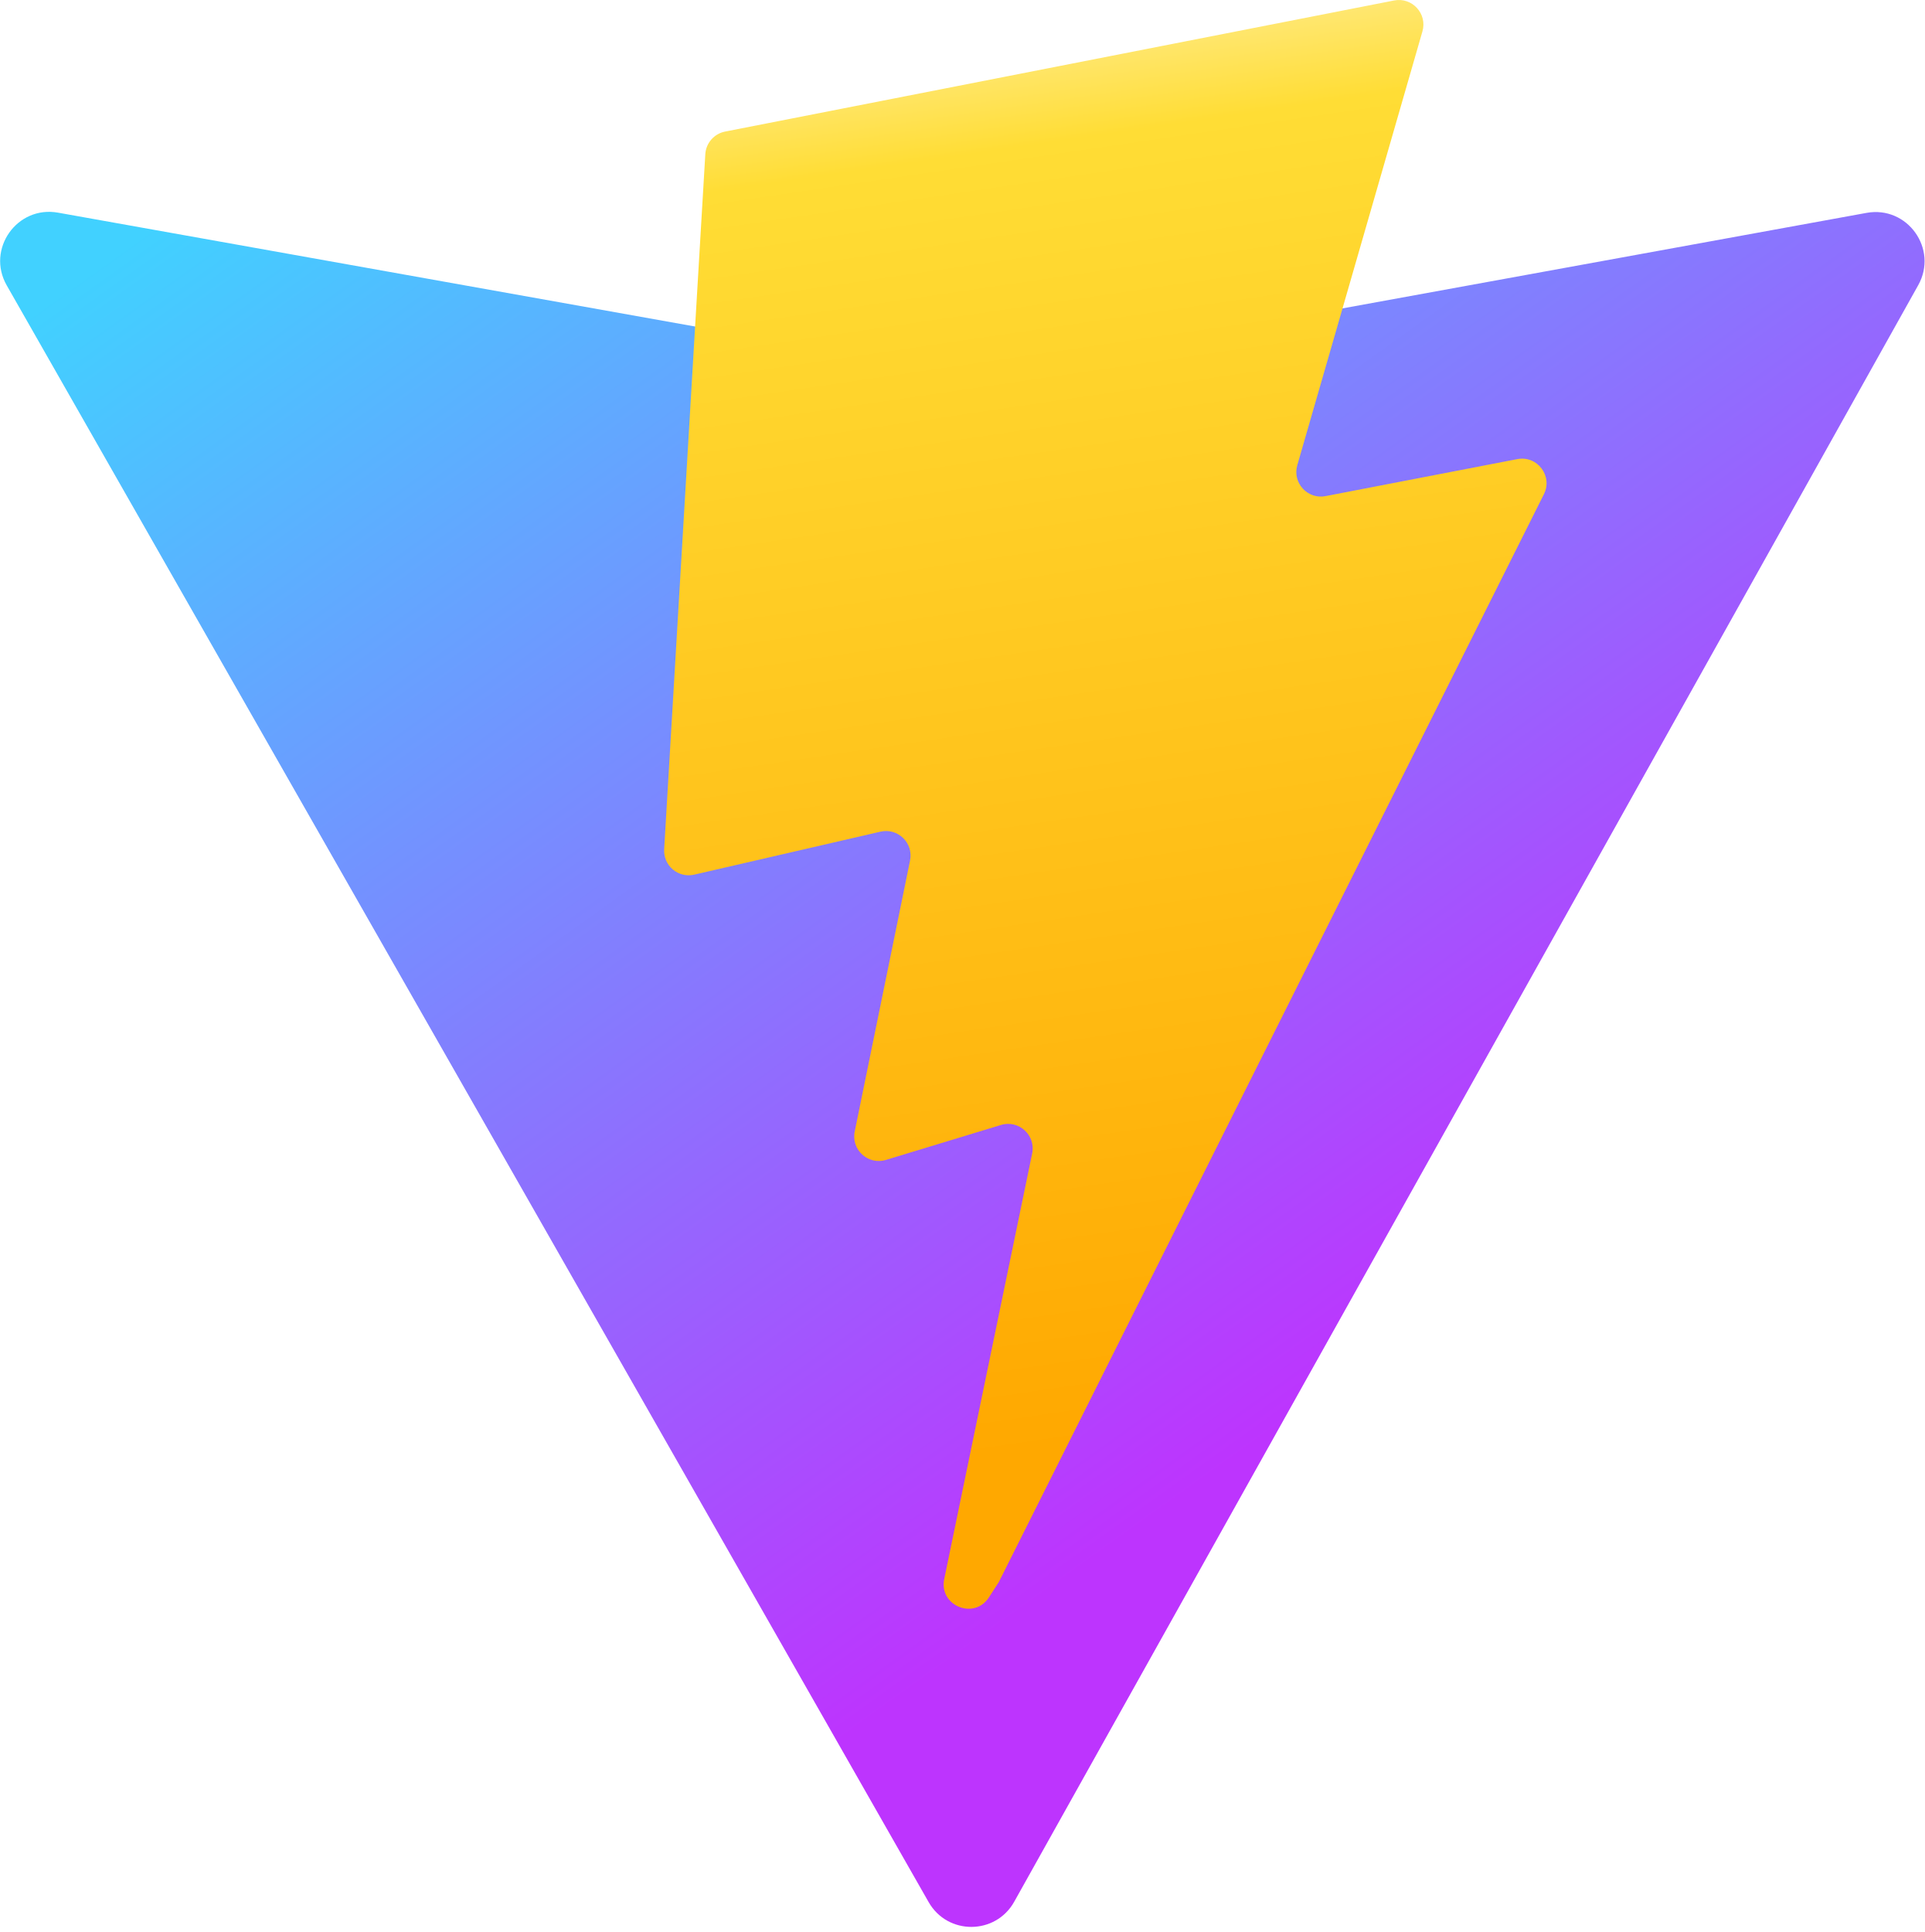
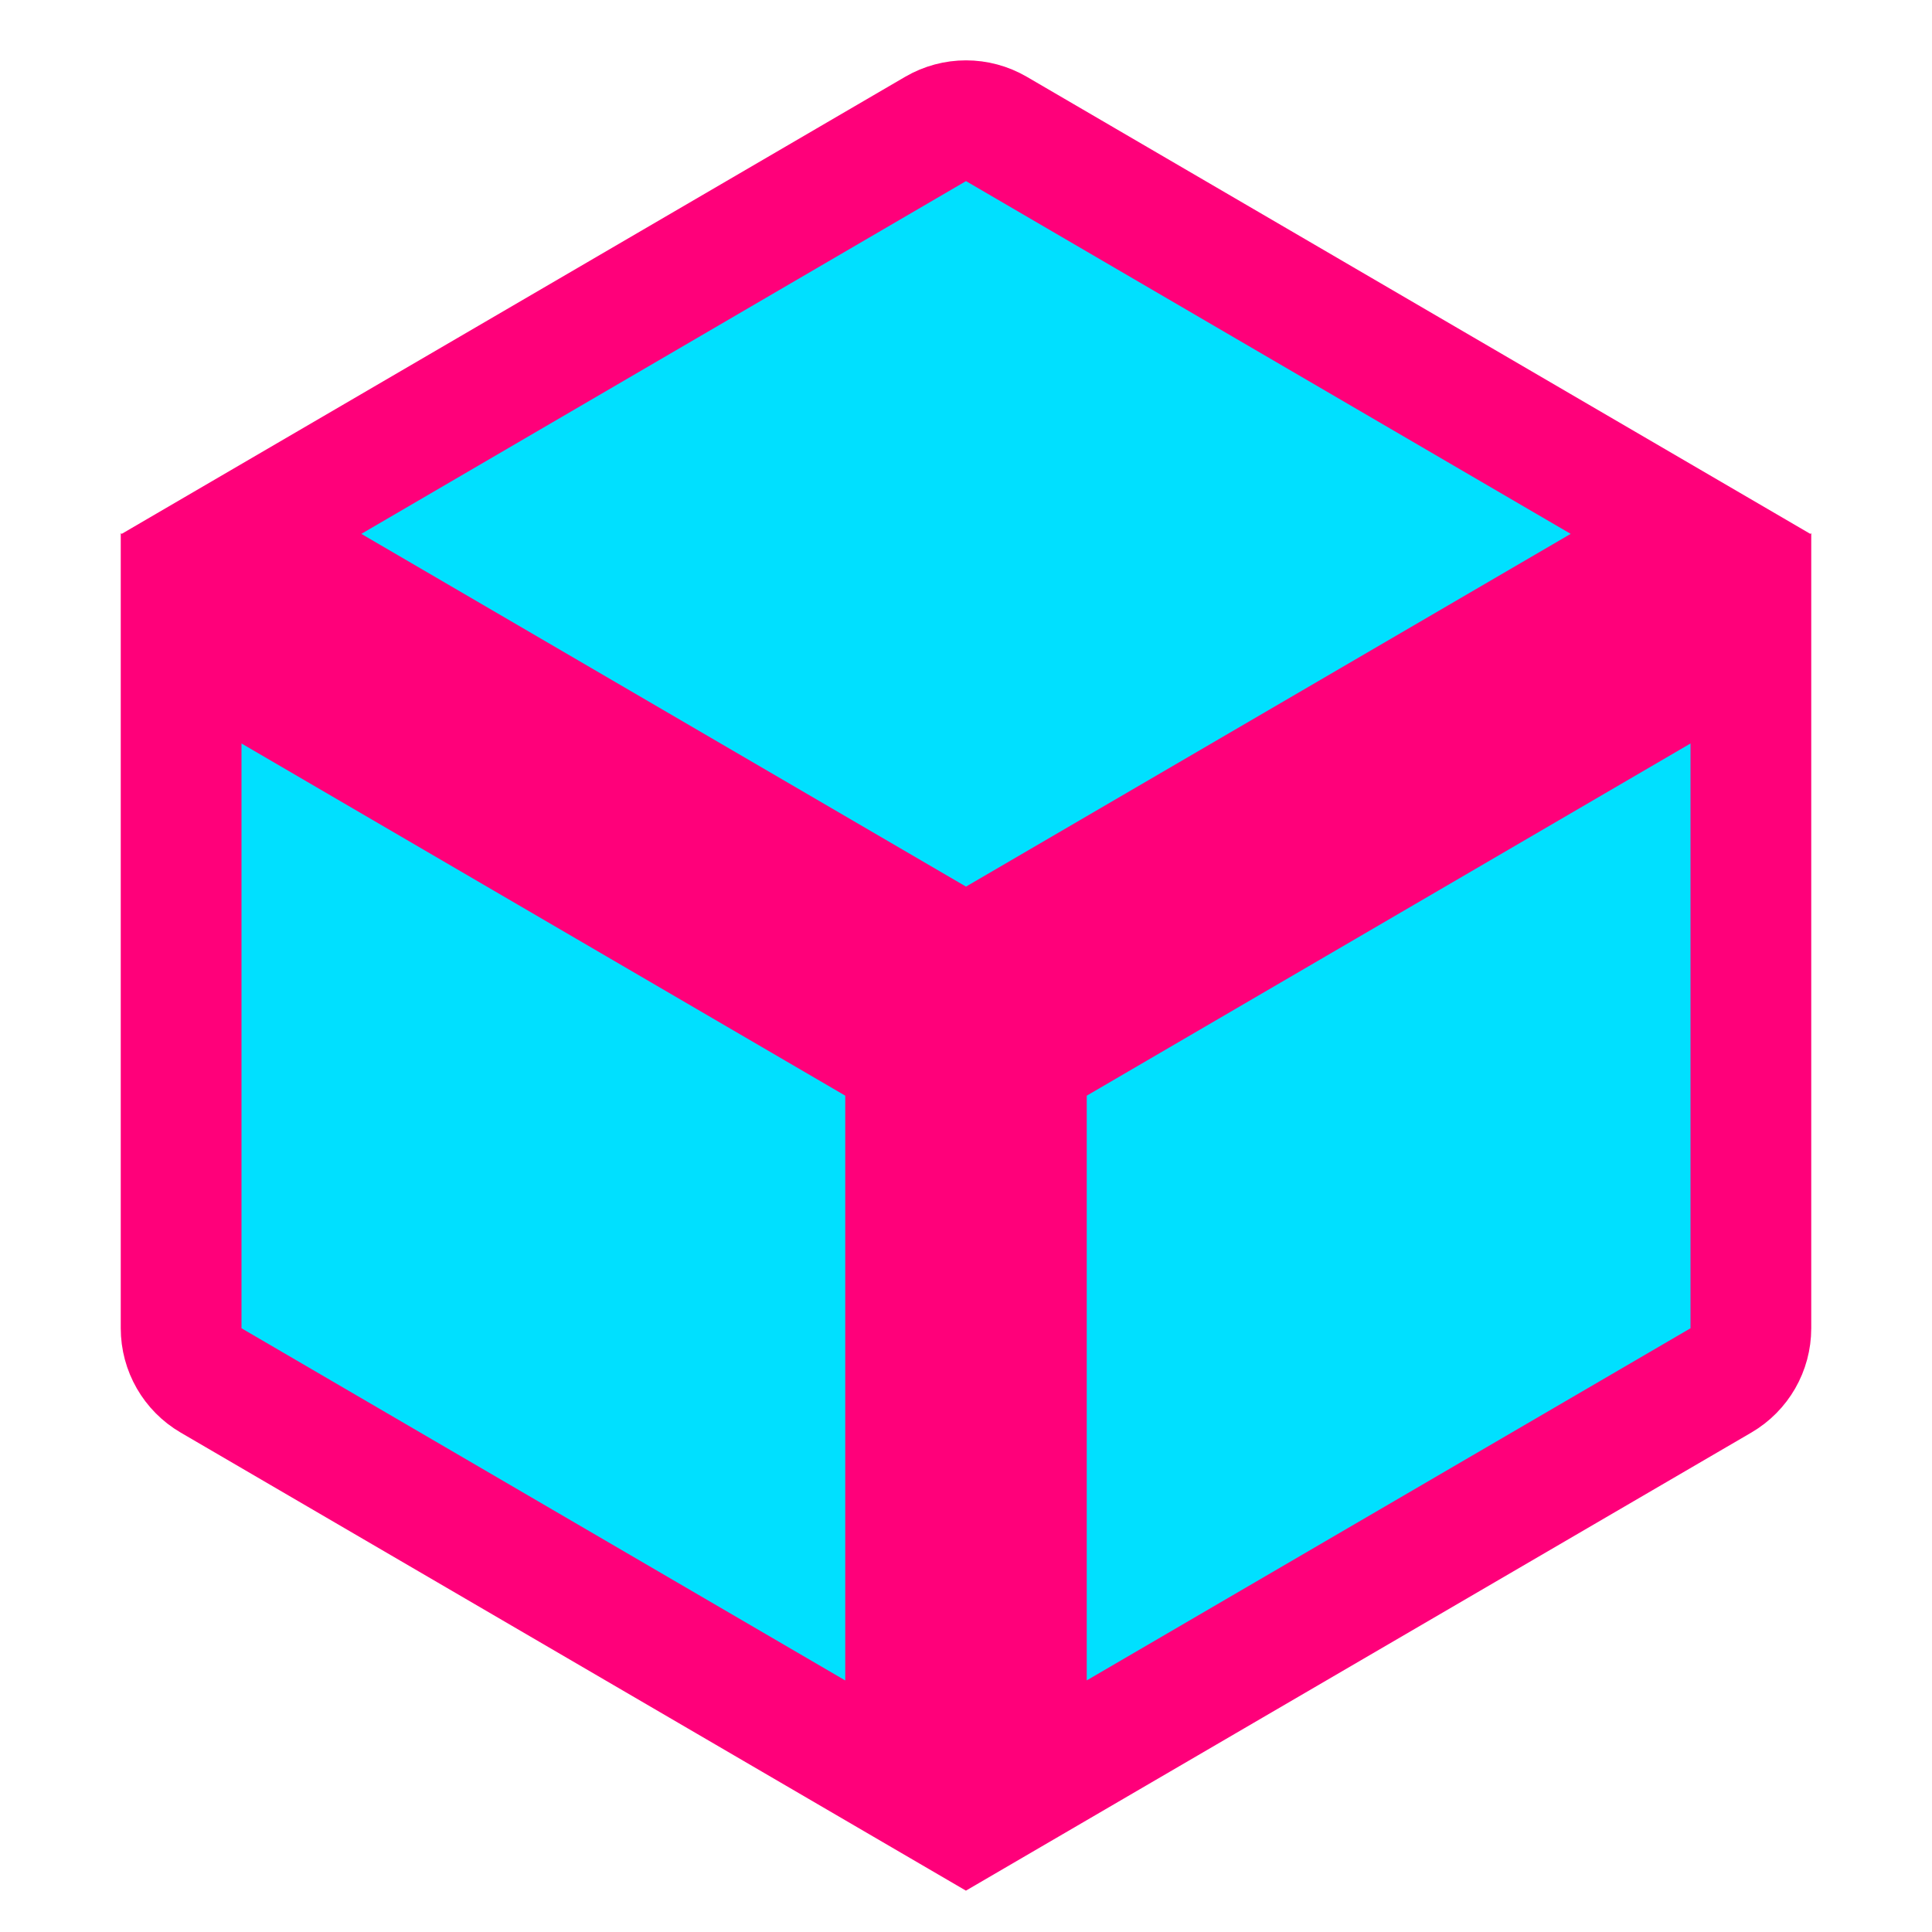
- <svg xmlns="http://www.w3.org/2000/svg" aria-hidden="true" role="img" class="iconify iconify--logos" width="31.88" height="32" preserveAspectRatio="xMidYMid meet" viewBox="0 0 256 257">
-   <defs>
-     <linearGradient id="IconifyId1813088fe1fbc01fb466" x1="-.828%" x2="57.636%" y1="7.652%" y2="78.411%">
-       <stop offset="0%" stop-color="#41D1FF" />
-       <stop offset="100%" stop-color="#BD34FE" />
-     </linearGradient>
-     <linearGradient id="IconifyId1813088fe1fbc01fb467" x1="43.376%" x2="50.316%" y1="2.242%" y2="89.03%">
-       <stop offset="0%" stop-color="#FFEA83" />
-       <stop offset="8.333%" stop-color="#FFDD35" />
-       <stop offset="100%" stop-color="#FFA800" />
-     </linearGradient>
-   </defs>
-   <path fill="url(#IconifyId1813088fe1fbc01fb466)" d="M255.153 37.938L134.897 252.976c-2.483 4.44-8.862 4.466-11.382.048L.875 37.958c-2.746-4.814 1.371-10.646 6.827-9.67l120.385 21.517a6.537 6.537 0 0 0 2.322-.004l117.867-21.483c5.438-.991 9.574 4.796 6.877 9.62Z" />
-   <path fill="url(#IconifyId1813088fe1fbc01fb467)" d="M185.432.063L96.44 17.501a3.268 3.268 0 0 0-2.634 3.014l-5.474 92.456a3.268 3.268 0 0 0 3.997 3.378l24.777-5.718c2.318-.535 4.413 1.507 3.936 3.838l-7.361 36.047c-.495 2.426 1.782 4.5 4.151 3.78l15.304-4.649c2.372-.72 4.652 1.36 4.15 3.788l-11.698 56.621c-.732 3.542 3.979 5.473 5.943 2.437l1.313-2.028l72.516-144.72c1.215-2.423-.88-5.186-3.54-4.672l-25.505 4.922c-2.396.462-4.435-1.77-3.759-4.114l16.646-57.705c.677-2.35-1.37-4.583-3.769-4.113Z" />
+ <svg xmlns="http://www.w3.org/2000/svg" viewBox="0 0 24 24" fill="#00E0FF" stroke-width="1.5" stroke="#FF007A" class="w-6 h-6">
+   <path d="M12.378 1.602a.75.75 0 0 0-.756 0L3 6.632l9 5.25 9-5.25-8.622-5.03ZM21.75 7.93l-9 5.25v9l8.628-5.032a.75.75 0 0 0 .372-.648V7.93ZM11.25 22.18v-9l-9-5.25v8.57a.75.75 0 0 0 .372.648l8.628 5.033Z" />
</svg>
